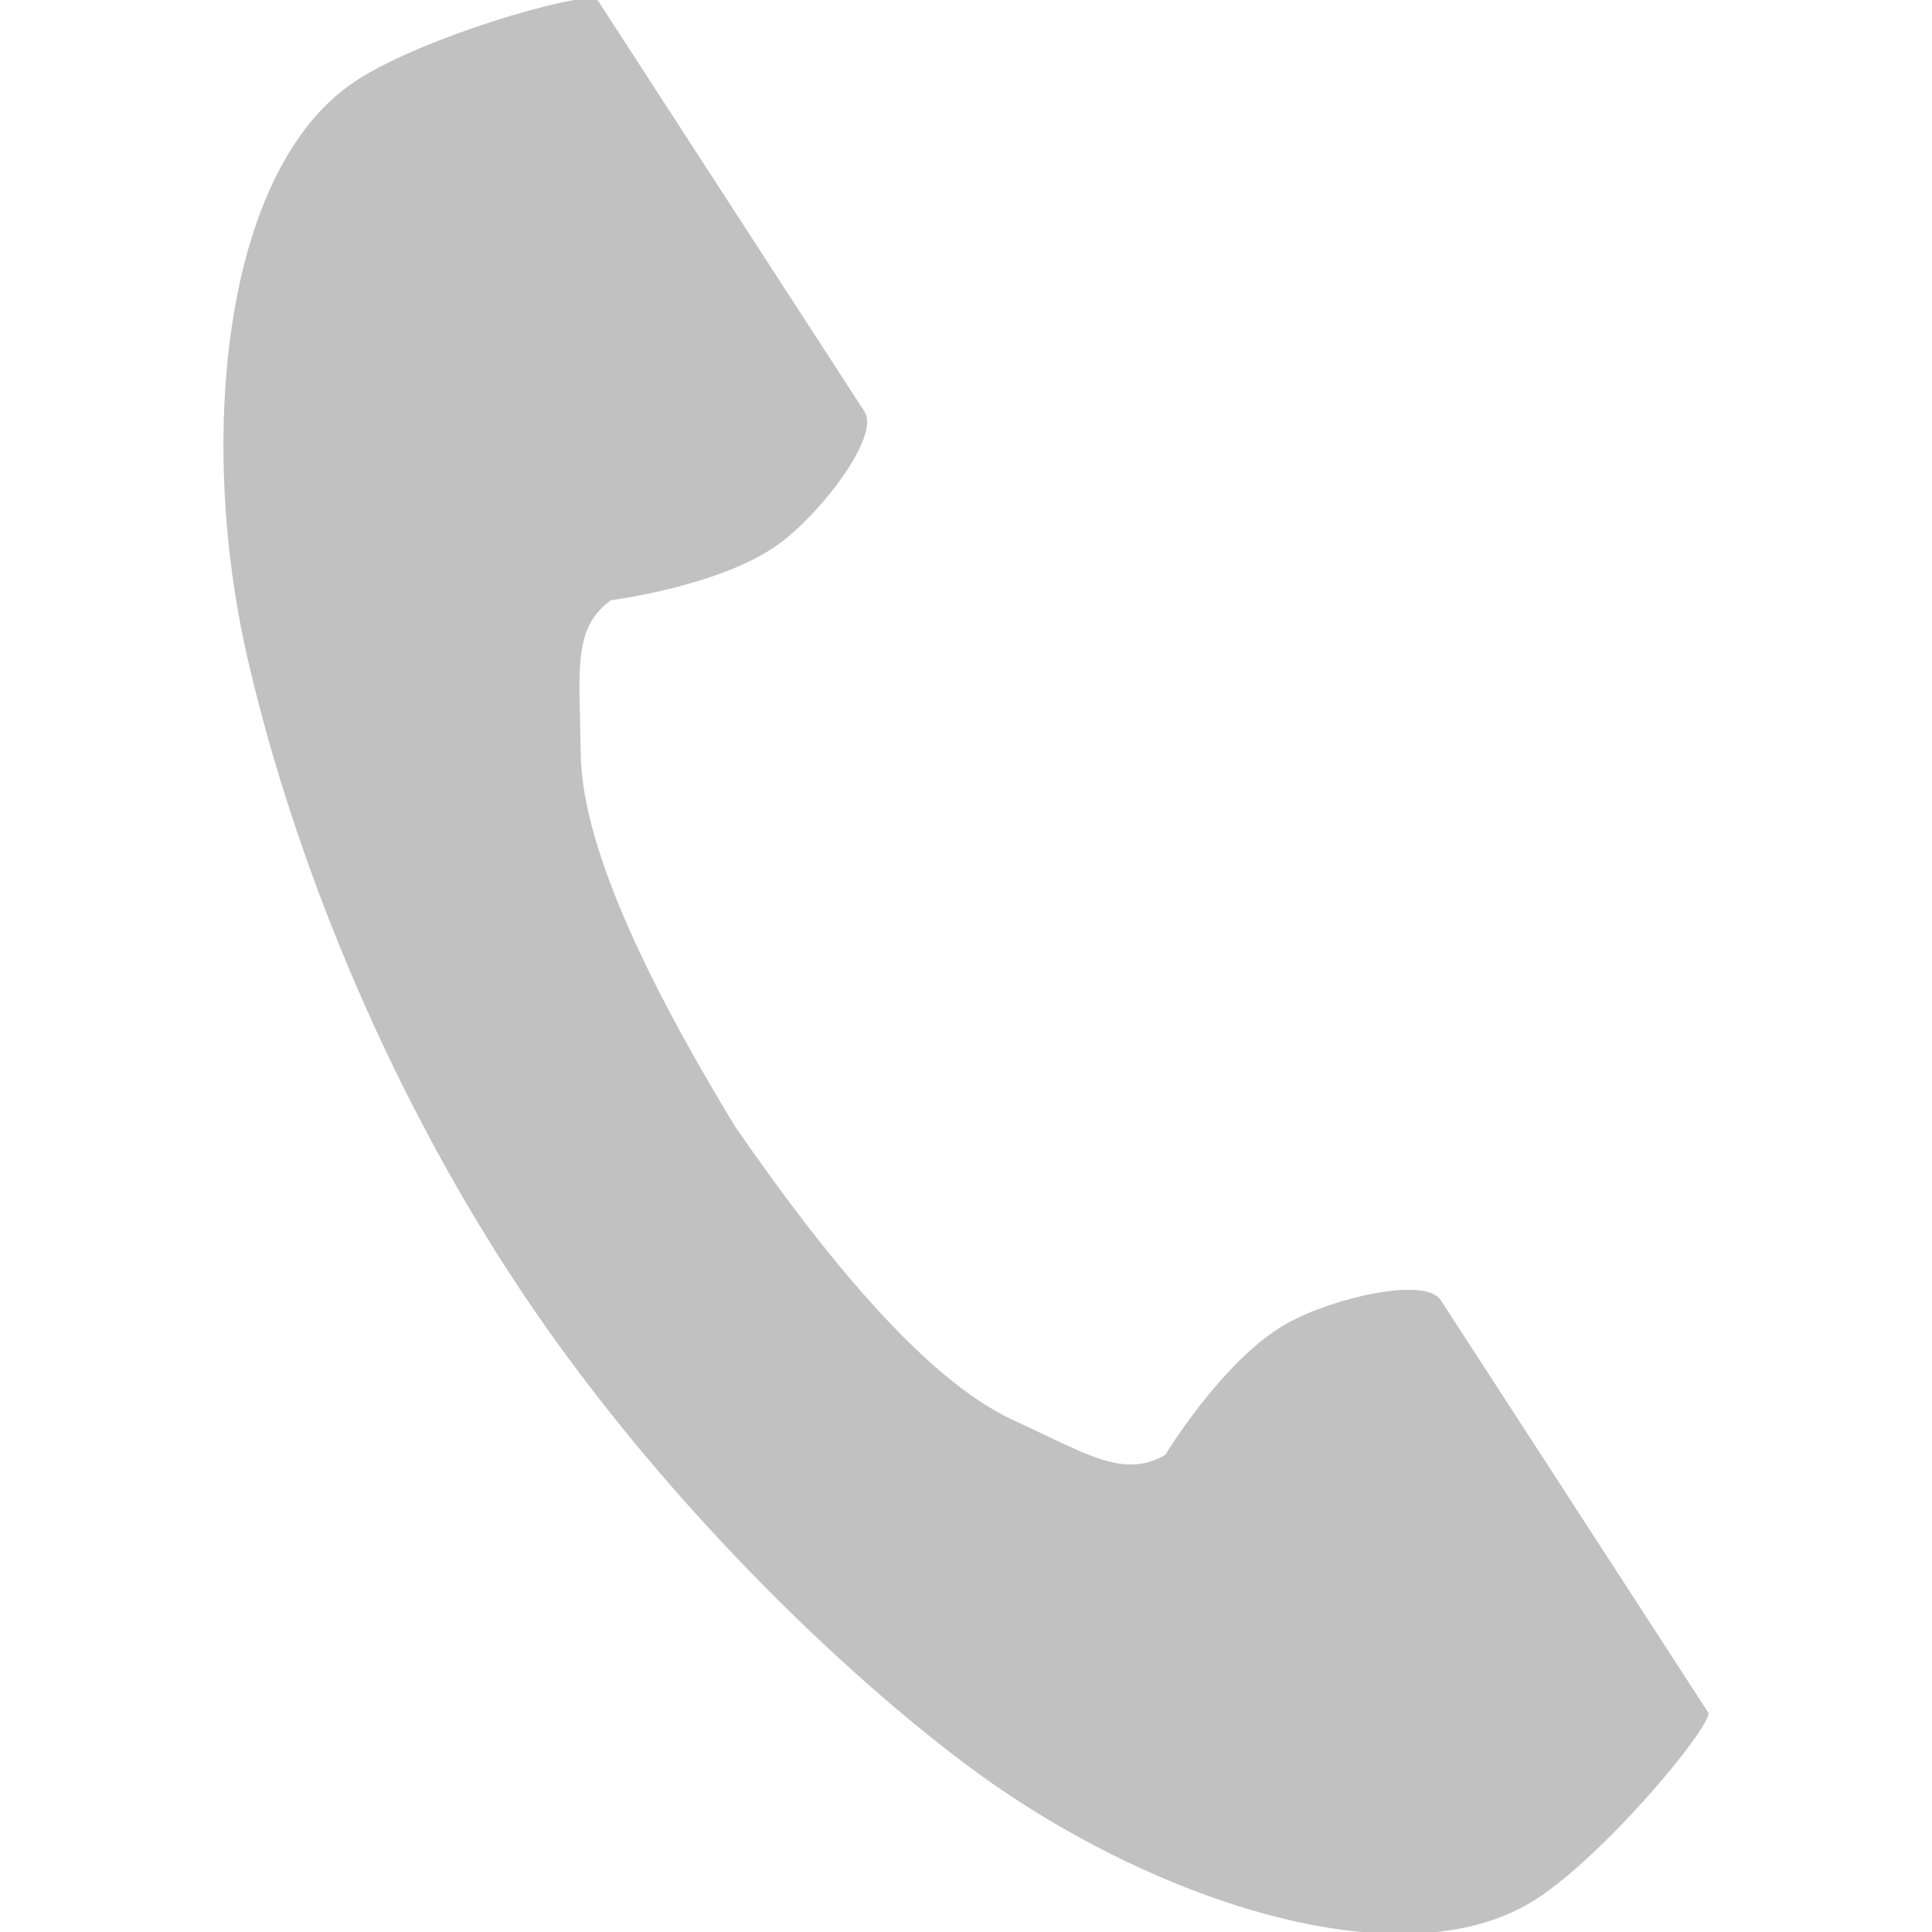
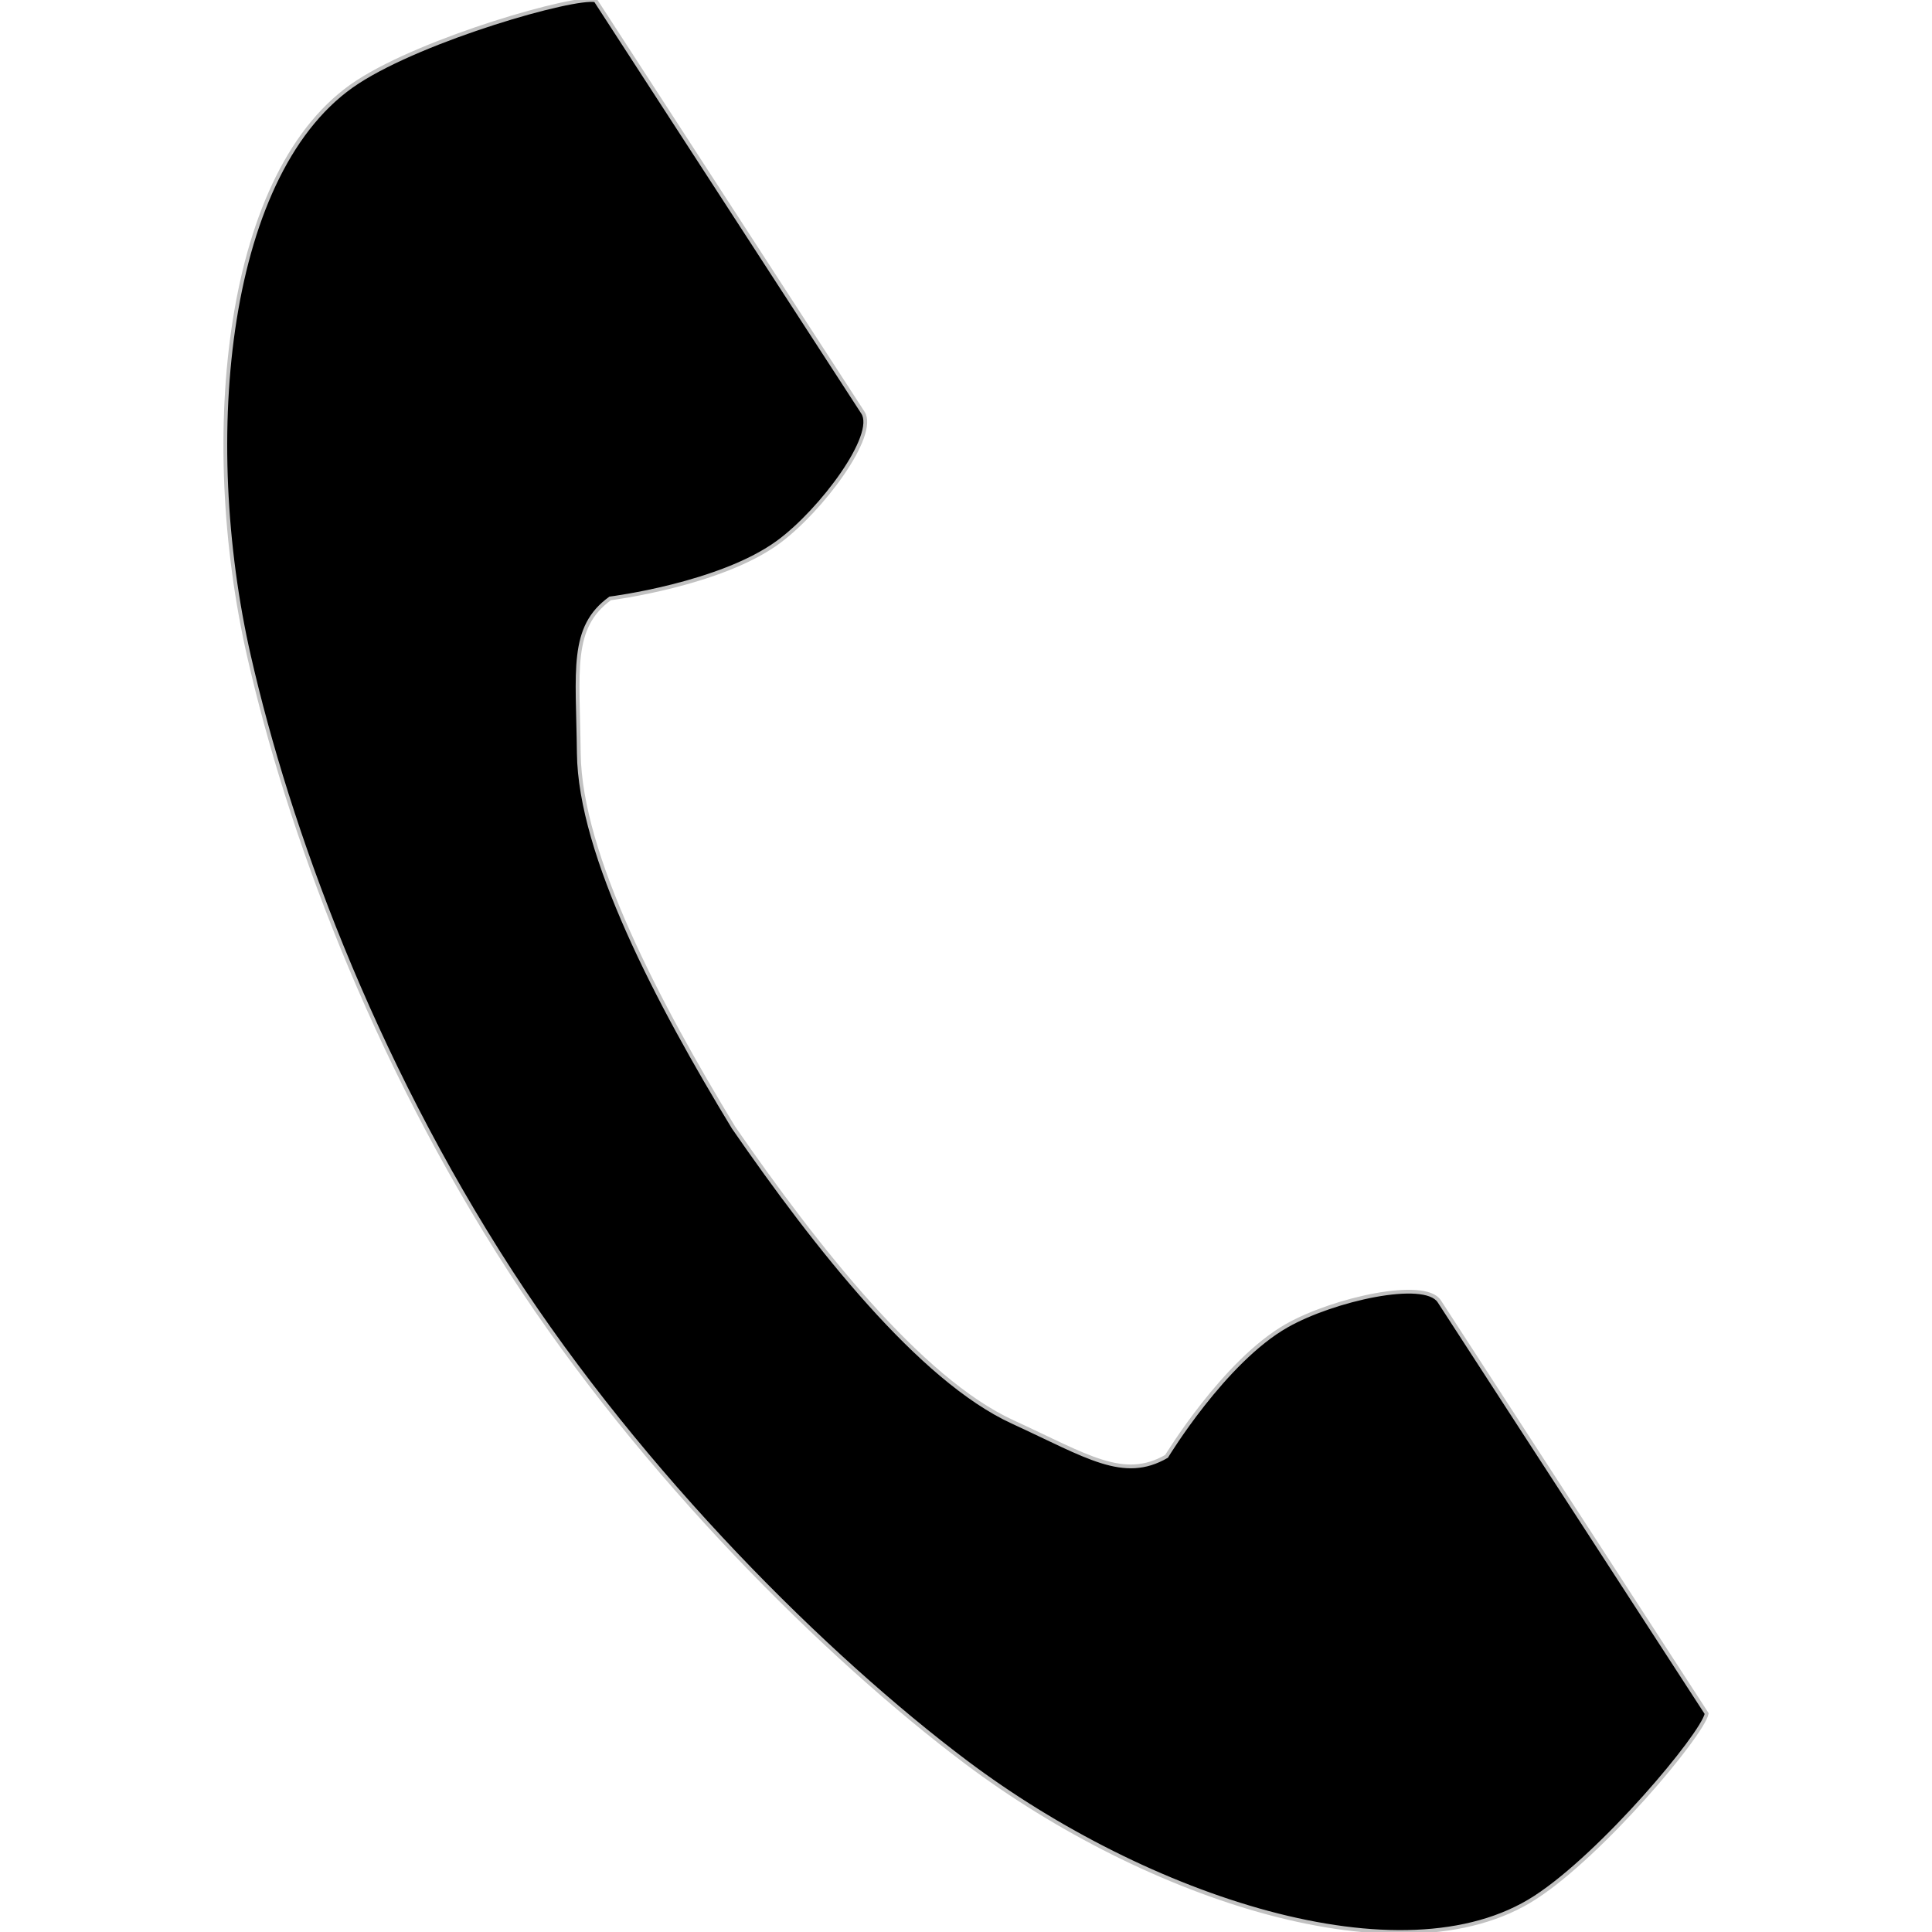
<svg xmlns="http://www.w3.org/2000/svg" height="800px" width="800px" version="1.1" id="_x32_" viewBox="0 0 512 512" xml:space="preserve" fill="#c1c1c1" stroke="#c1c1c1">
  <g id="SVGRepo_bgCarrier" stroke-width="0" />
  <g id="SVGRepo_tracerCarrier" stroke-linecap="round" stroke-linejoin="round" />
  <g id="SVGRepo_iconCarrier">
-     <style type="text/css"> .st0{fill:#c1c1c1;} </style>
+     <style type="text/css"> .st0{fill:#000;} </style>
    <g>
      <path class="st0" d="M94.811,21.696c-35.18,22.816-42.091,94.135-28.809,152.262c10.344,45.266,32.336,105.987,69.42,163.165 c34.886,53.79,83.557,102.022,120.669,129.928c47.657,35.832,115.594,58.608,150.774,35.792 c17.789-11.537,44.218-43.058,45.424-48.714c0,0-15.498-23.896-18.899-29.14l-51.972-80.135 c-3.862-5.955-28.082-0.512-40.386,6.457c-16.597,9.404-31.882,34.636-31.882,34.636c-11.38,6.575-20.912,0.024-40.828-9.142 c-24.477-11.262-51.997-46.254-73.9-77.947c-20.005-32.923-40.732-72.322-41.032-99.264c-0.247-21.922-2.341-33.296,8.304-41.006 c0,0,29.272-3.666,44.627-14.984c11.381-8.392,26.228-28.286,22.366-34.242l-51.972-80.134c-3.401-5.244-18.899-29.14-18.899-29.14 C152.159-1.117,112.6,10.159,94.811,21.696z" />
    </g>
  </g>
</svg>
